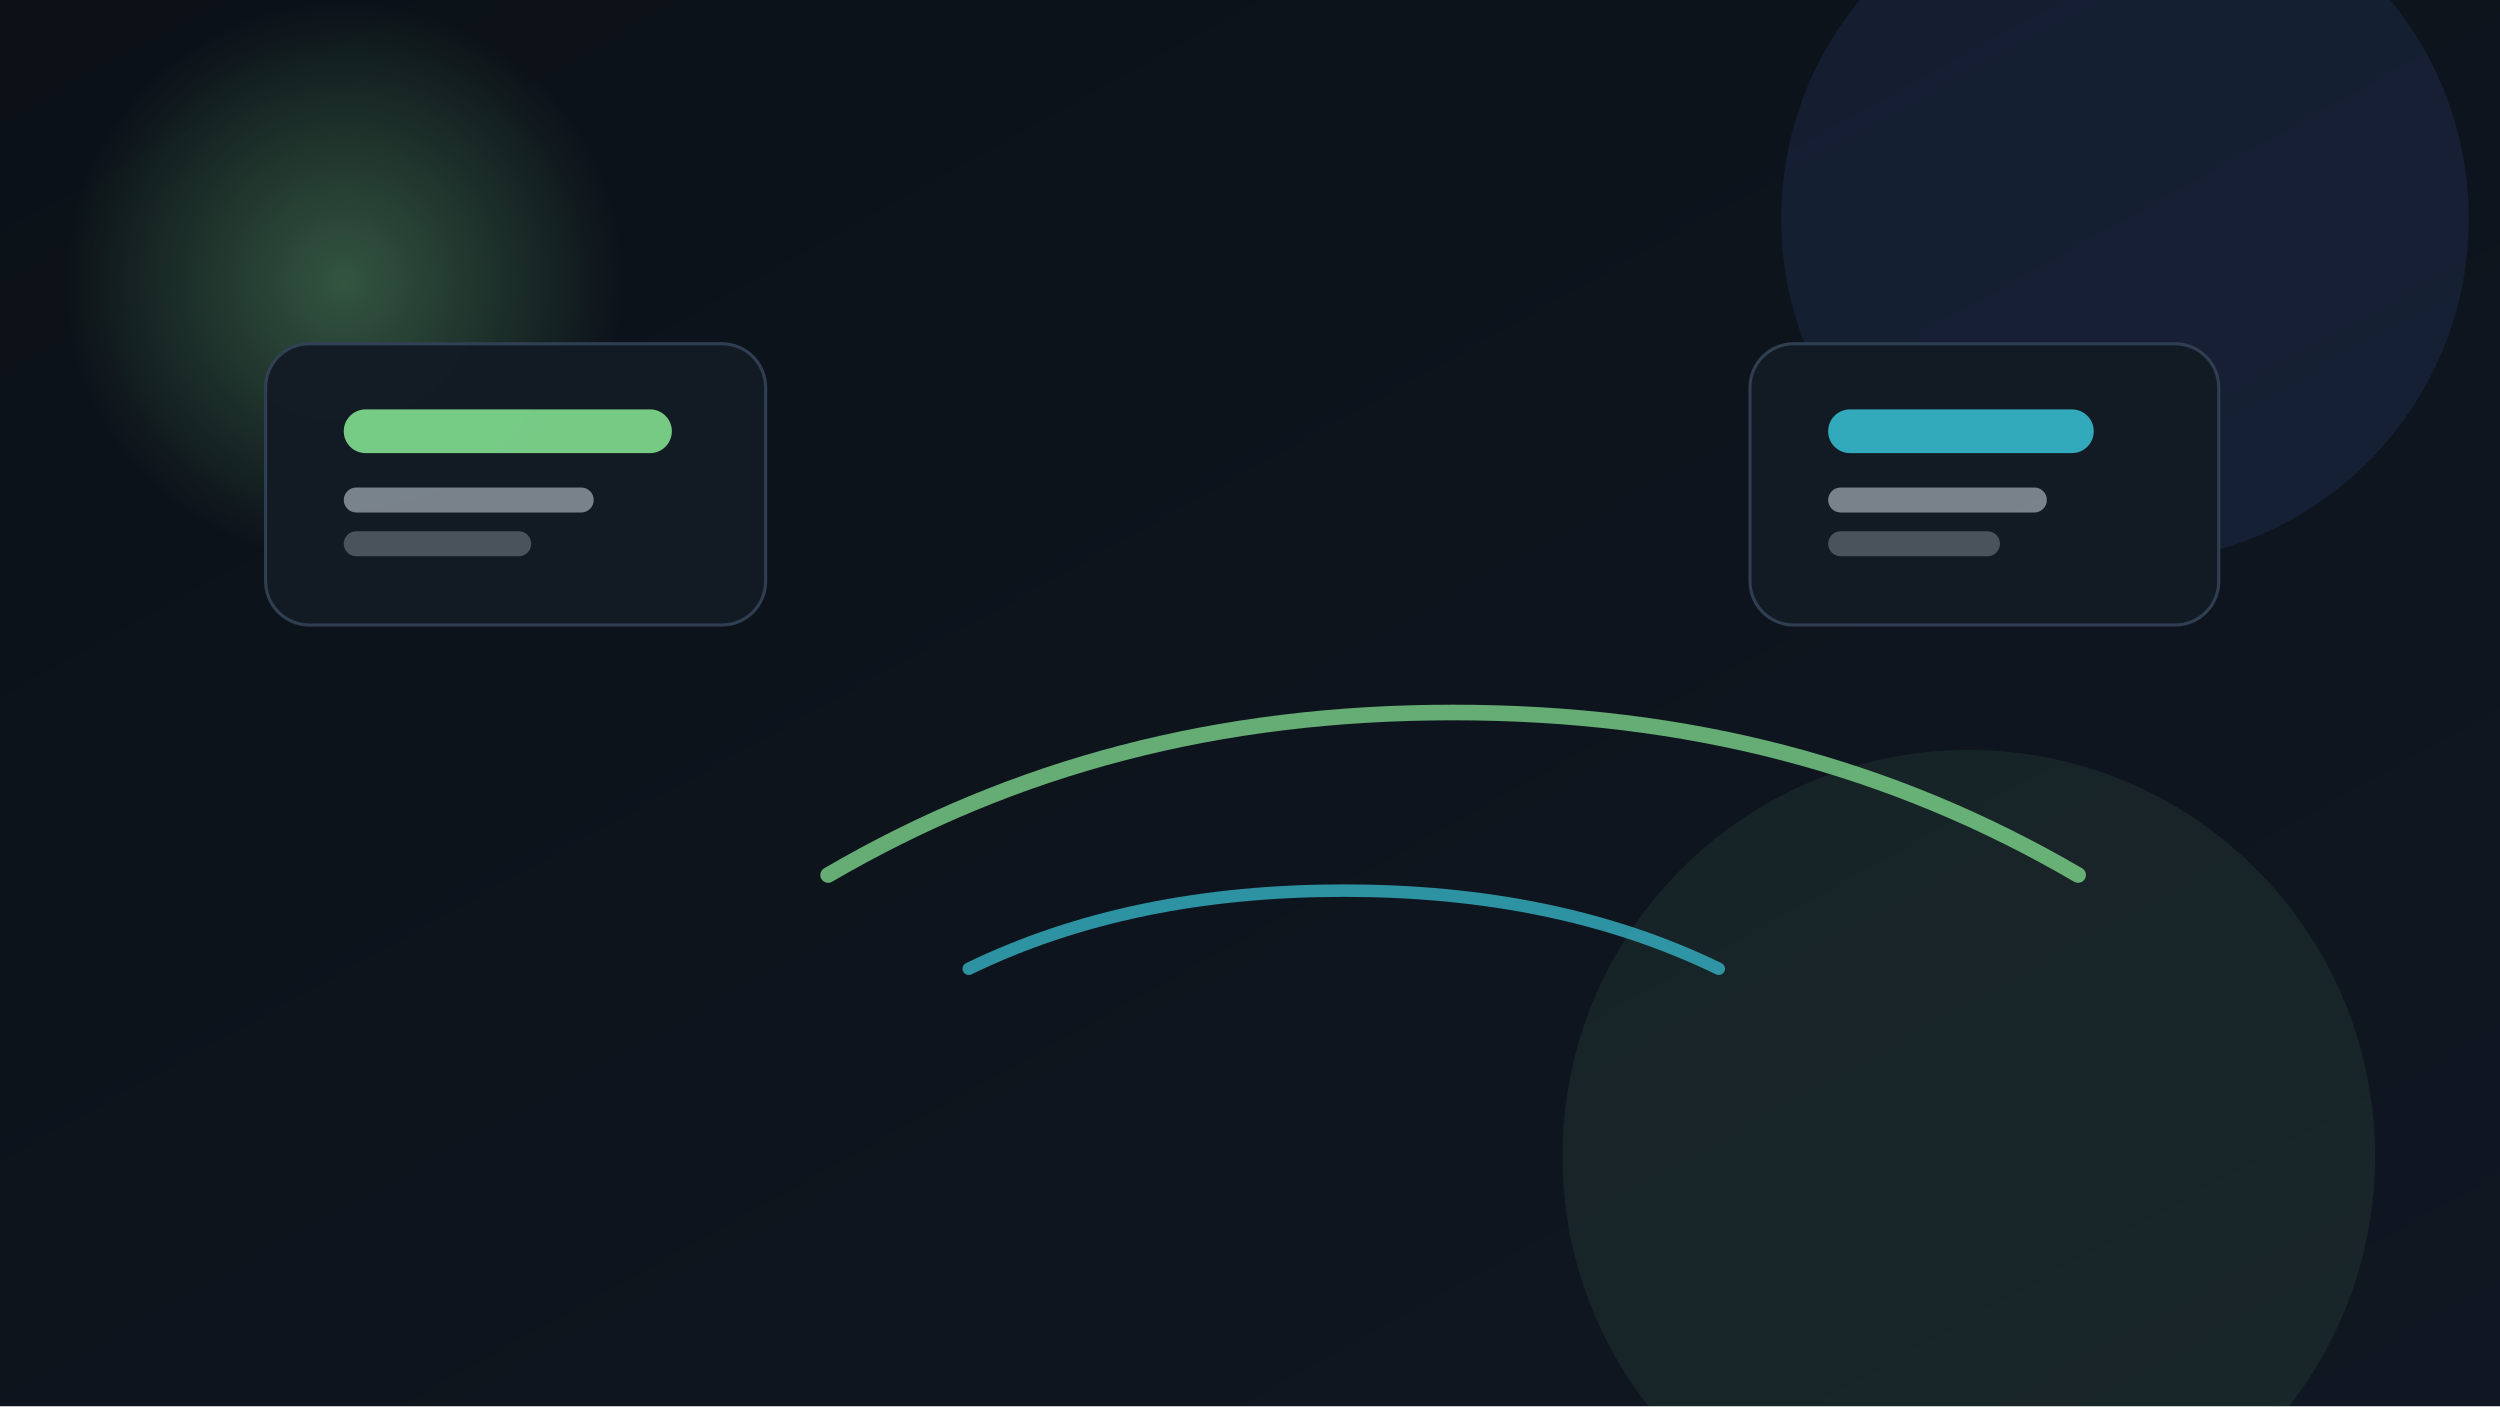
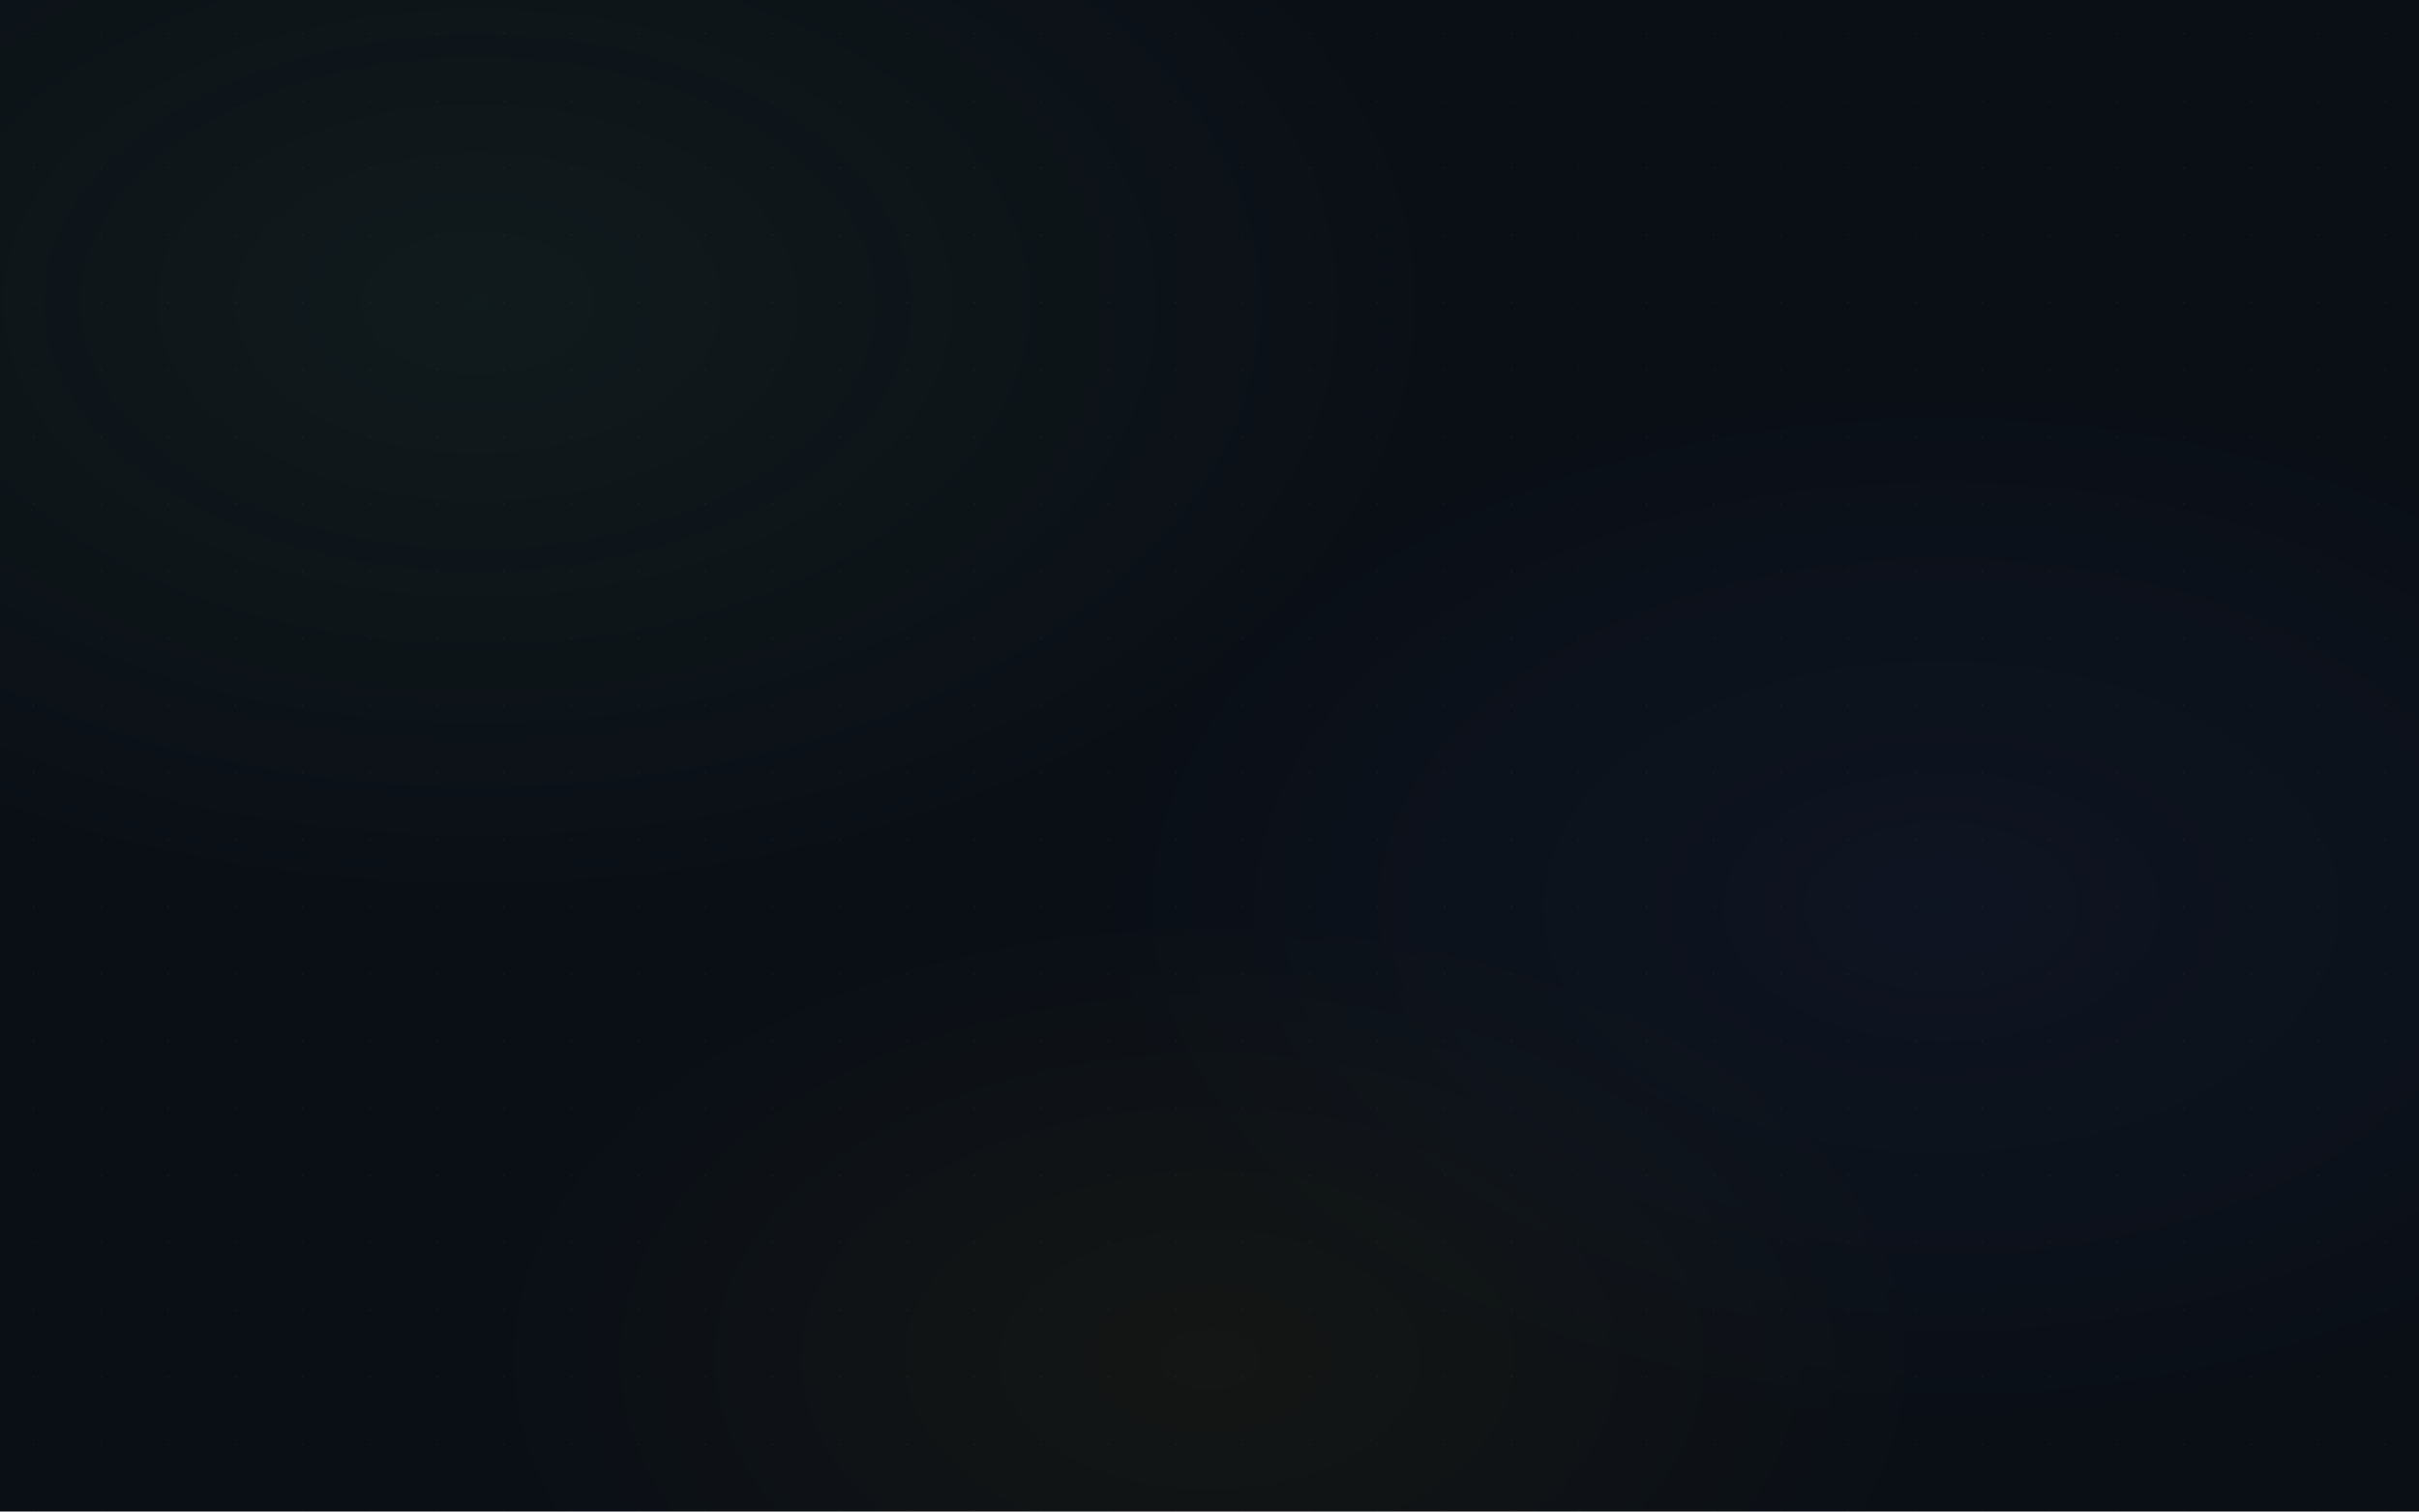
- <svg xmlns="http://www.w3.org/2000/svg" viewBox="0 0 1600 900" role="img" aria-labelledby="title desc">
+ <svg xmlns="http://www.w3.org/2000/svg" viewBox="0 0 1440 900" preserveAspectRatio="xMidYMid slice">
  <defs>
-     <linearGradient id="bg" x1="0" y1="0" x2="1" y2="1">
-       <stop offset="0%" stop-color="#0b1117" />
-       <stop offset="100%" stop-color="#101722" />
-     </linearGradient>
-     <radialGradient id="glow" cx="50%" cy="50%" r="50%">
-       <stop offset="0%" stop-color="#7bd389" stop-opacity="0.35" />
-       <stop offset="100%" stop-color="#7bd389" stop-opacity="0" />
+     <radialGradient id="glow1" cx="20%" cy="20%" r="40%">
+       <stop offset="0%" style="stop-color:#7bd389;stop-opacity:0.06" />
+       <stop offset="100%" style="stop-color:#7bd389;stop-opacity:0" />
+     </radialGradient>
+     <radialGradient id="glow2" cx="80%" cy="60%" r="35%">
+       <stop offset="0%" style="stop-color:#5883ff;stop-opacity:0.05" />
+       <stop offset="100%" style="stop-color:#5883ff;stop-opacity:0" />
+     </radialGradient>
+     <radialGradient id="glow3" cx="50%" cy="90%" r="30%">
+       <stop offset="0%" style="stop-color:#ffc107;stop-opacity:0.04" />
+       <stop offset="100%" style="stop-color:#ffc107;stop-opacity:0" />
    </radialGradient>
  </defs>
-   <rect width="1600" height="900" fill="url(#bg)" />
-   <circle cx="220" cy="180" r="180" fill="url(#glow)" />
-   <circle cx="1360" cy="140" r="220" fill="#5883ff" opacity="0.10" />
-   <circle cx="1260" cy="740" r="260" fill="#7bd389" opacity="0.08" />
-   <g opacity="0.95">
-     <rect x="170" y="220" width="320" height="180" rx="28" fill="#121a24" stroke="#314054" stroke-width="2" />
-     <rect x="220" y="262" width="210" height="28" rx="14" fill="#7bd389" />
-     <rect x="220" y="312" width="160" height="16" rx="8" fill="#d7e0ea" opacity="0.55" />
-     <rect x="220" y="340" width="120" height="16" rx="8" fill="#d7e0ea" opacity="0.3" />
-     <rect x="1120" y="220" width="300" height="180" rx="28" fill="#121a24" stroke="#314054" stroke-width="2" />
-     <rect x="1170" y="262" width="170" height="28" rx="14" fill="#34b1c3" />
-     <rect x="1170" y="312" width="140" height="16" rx="8" fill="#d7e0ea" opacity="0.55" />
-     <rect x="1170" y="340" width="110" height="16" rx="8" fill="#d7e0ea" opacity="0.3" />
-   </g>
-   <g opacity="0.8">
-     <path d="M530 560c120-70 250-104 400-104s280 34 400 104" fill="none" stroke="#7bd389" stroke-width="10" stroke-linecap="round" />
-     <path d="M620 620c70-34 150-50 240-50s170 16 240 50" fill="none" stroke="#34b1c3" stroke-width="8" stroke-linecap="round" />
-   </g>
+   <rect width="1440" height="900" fill="#0a0f16" />
+   <rect width="1440" height="900" fill="url(#glow1)" />
+   <rect width="1440" height="900" fill="url(#glow2)" />
+   <rect width="1440" height="900" fill="url(#glow3)" />
+   <pattern id="dots" x="0" y="0" width="40" height="40" patternUnits="userSpaceOnUse">
+     <circle cx="20" cy="20" r="0.5" fill="#7bd389" opacity="0.08" />
+   </pattern>
+   <rect width="1440" height="900" fill="url(#dots)" />
</svg>
